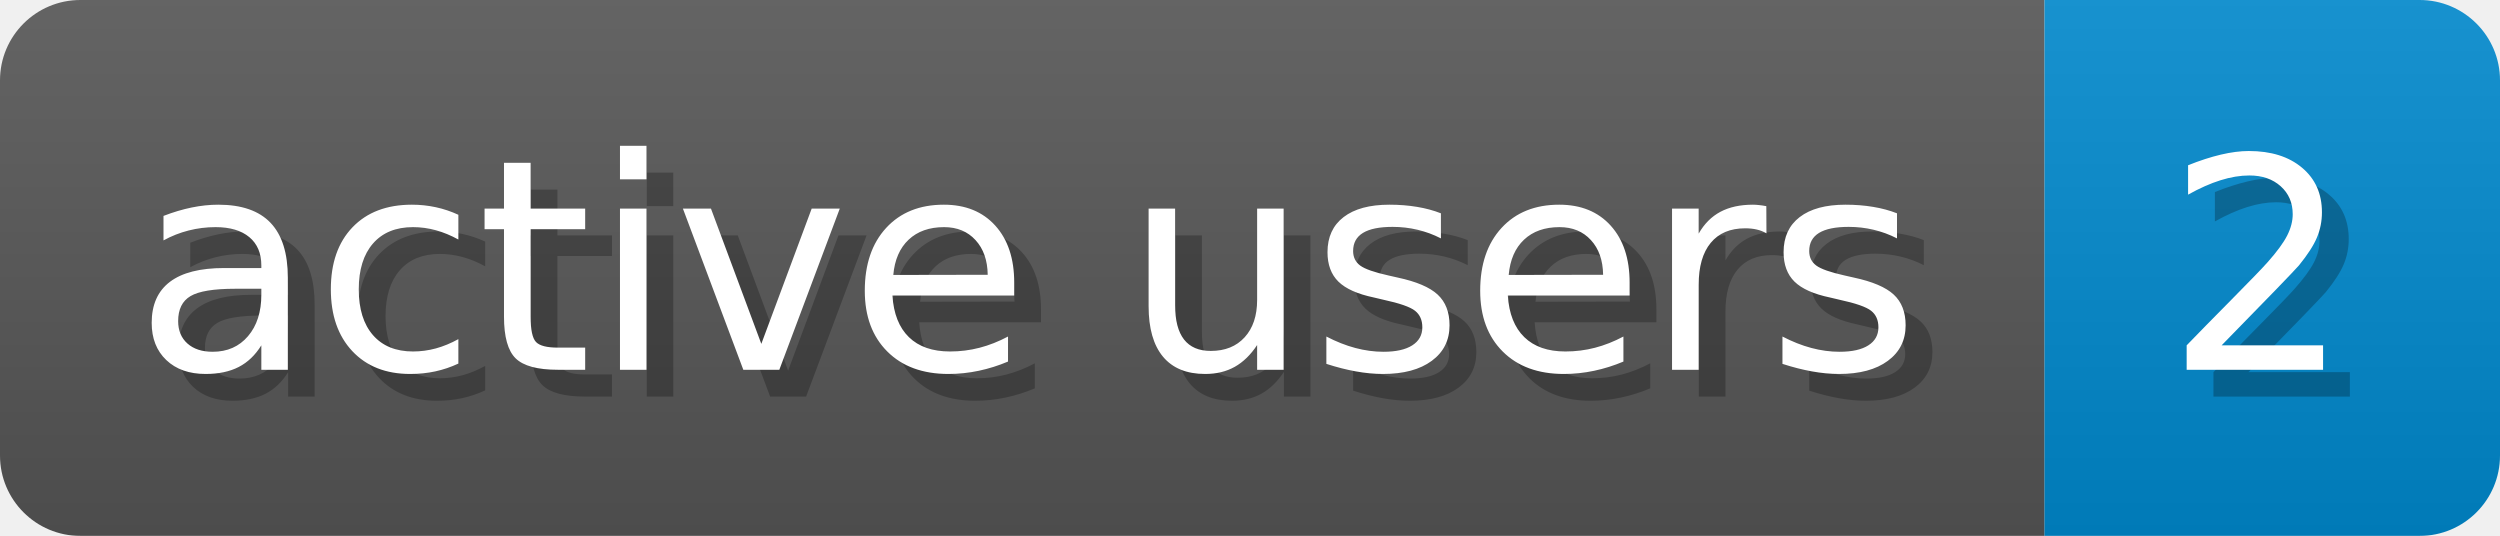
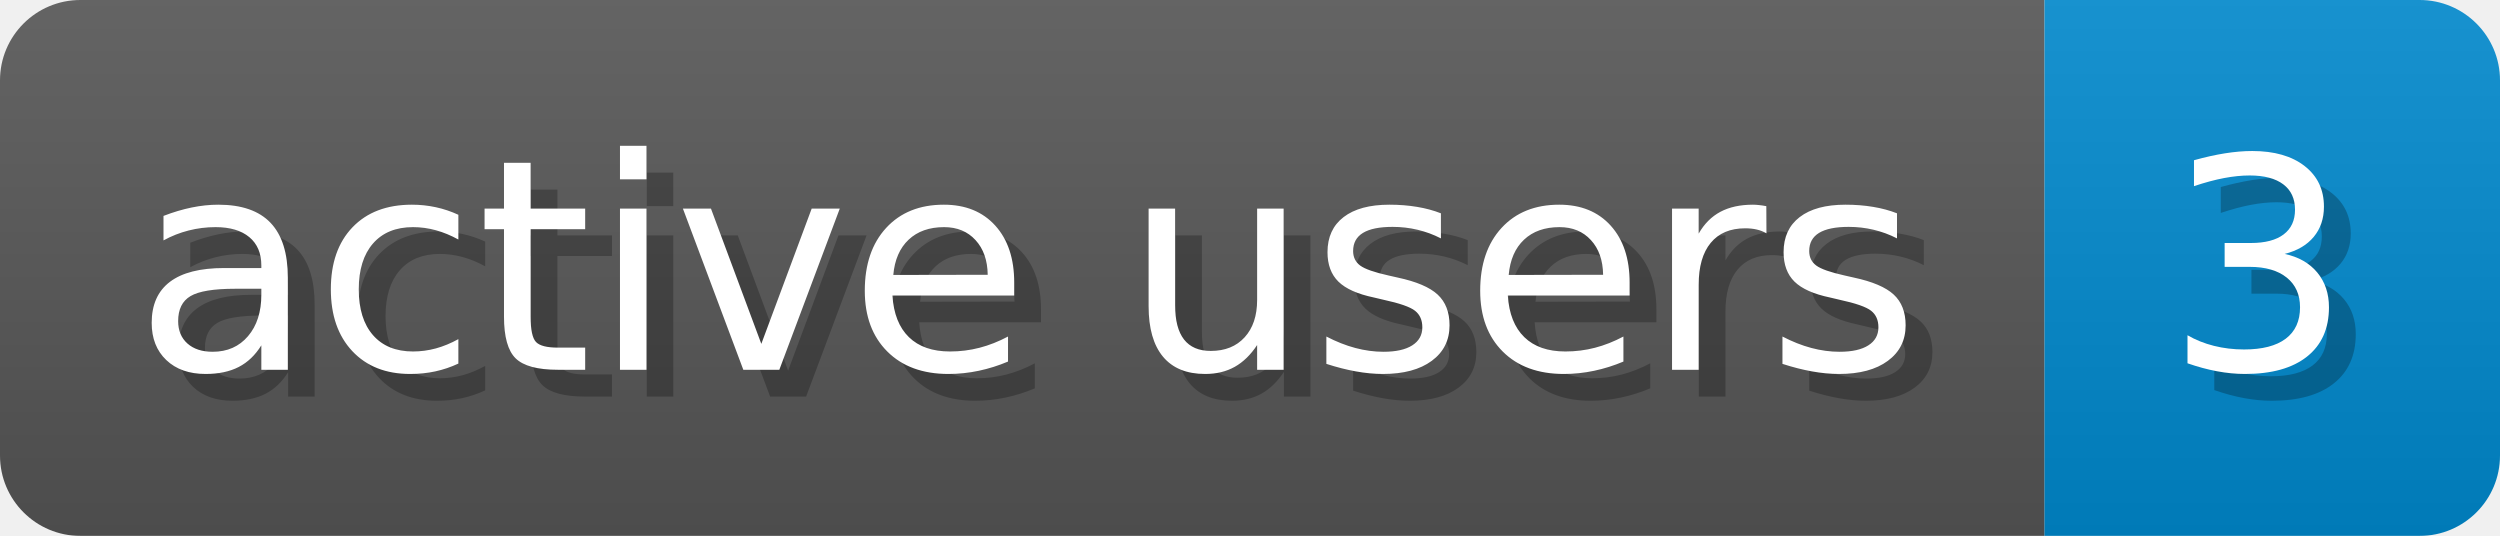
- <svg xmlns="http://www.w3.org/2000/svg" width="93.3" height="20" viewBox="0 0 933 200" role="img" aria-label="active users: 2">
+ <svg xmlns="http://www.w3.org/2000/svg" width="93.3" height="20" viewBox="0 0 933 200" role="img" aria-label="active users: 3">
  <linearGradient id="a" x2="0" y2="100%">
    <stop offset="0" stop-opacity=".1" stop-color="#EEE" />
    <stop offset="1" stop-opacity=".1" />
  </linearGradient>
  <mask id="m">
    <rect width="933" height="200" rx="30" fill="#FFF" />
  </mask>
  <g mask="url(#m)">
    <rect width="763" height="200" fill="#555" />
    <rect width="170" height="200" fill="#08C" x="763" />
    <rect width="933" height="200" fill="url(#a)" />
  </g>
  <g aria-hidden="true" fill="#fff" text-anchor="start" font-family="Verdana,DejaVu Sans,sans-serif" font-size="110">
    <text x="60" y="148" textLength="663" fill="#000" opacity="0.25">active users</text>
    <text x="50" y="138" textLength="663">active users</text>
-     <text x="818" y="148" textLength="70" fill="#000" opacity="0.25">2</text>
-     <text x="808" y="138" textLength="70">2</text>
+     <text x="818" y="148" textLength="70" fill="#000" opacity="0.25">3</text>
+     <text x="808" y="138" textLength="70">3</text>
  </g>
</svg>
